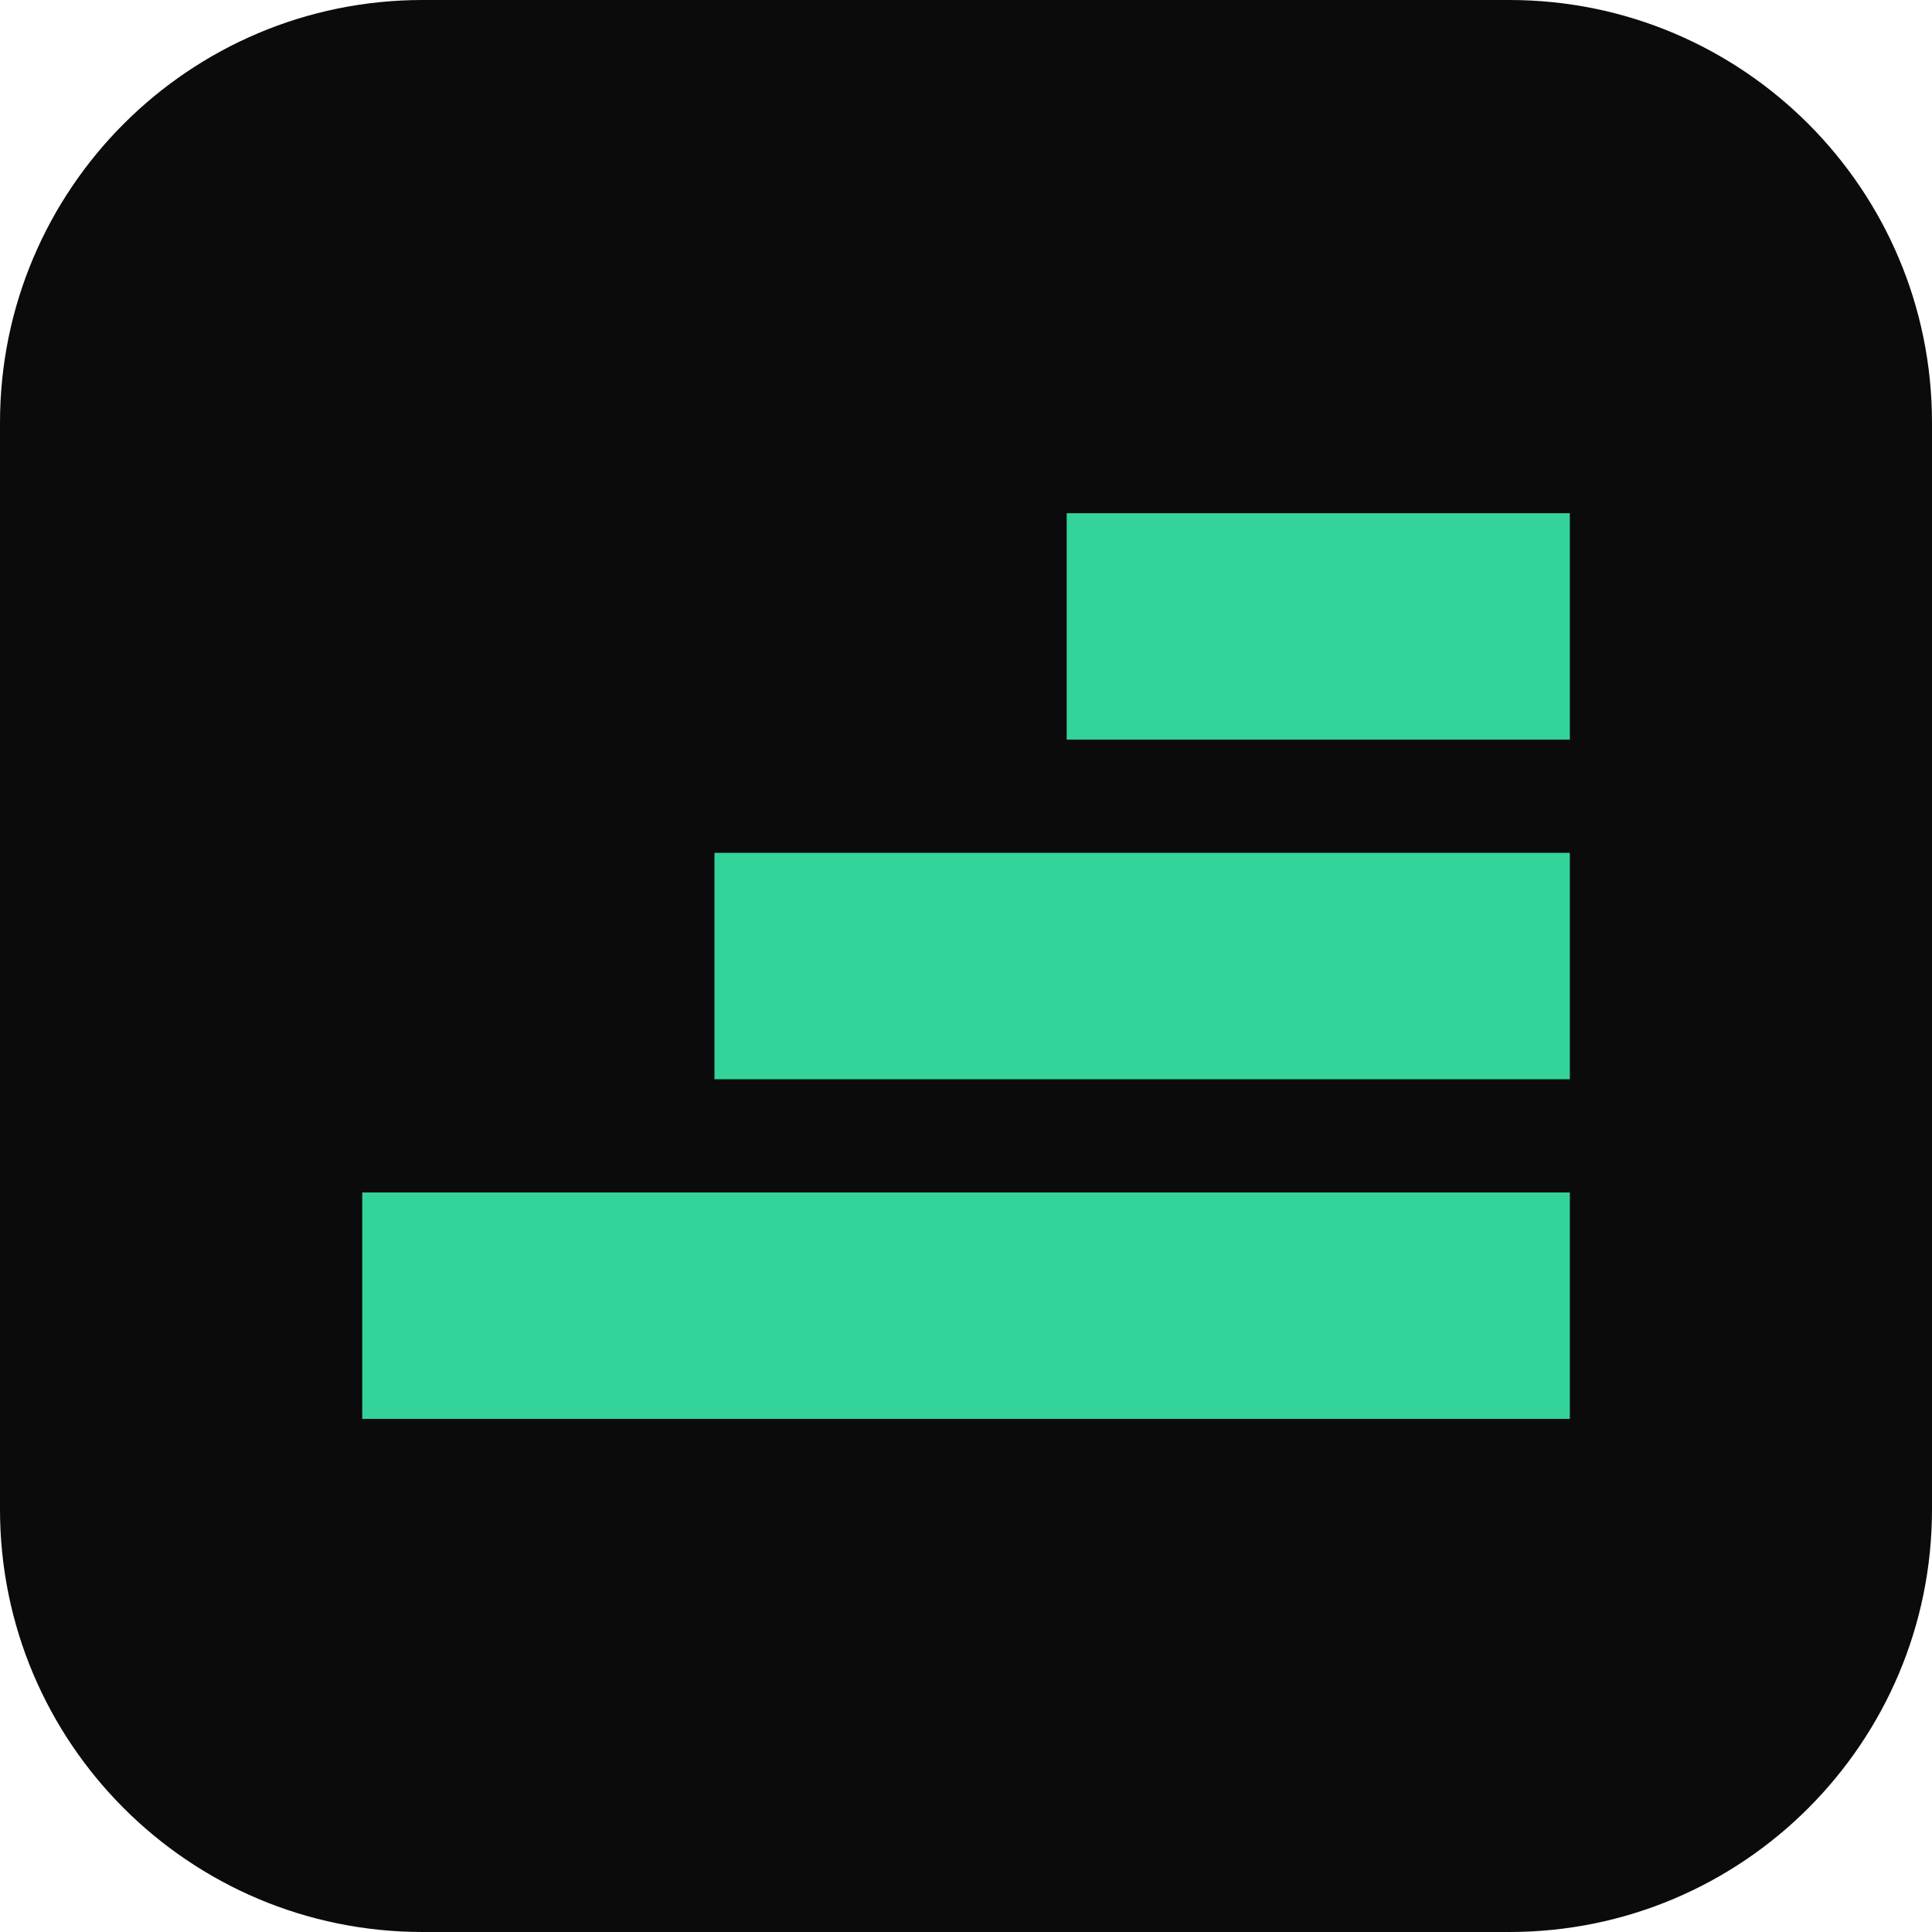
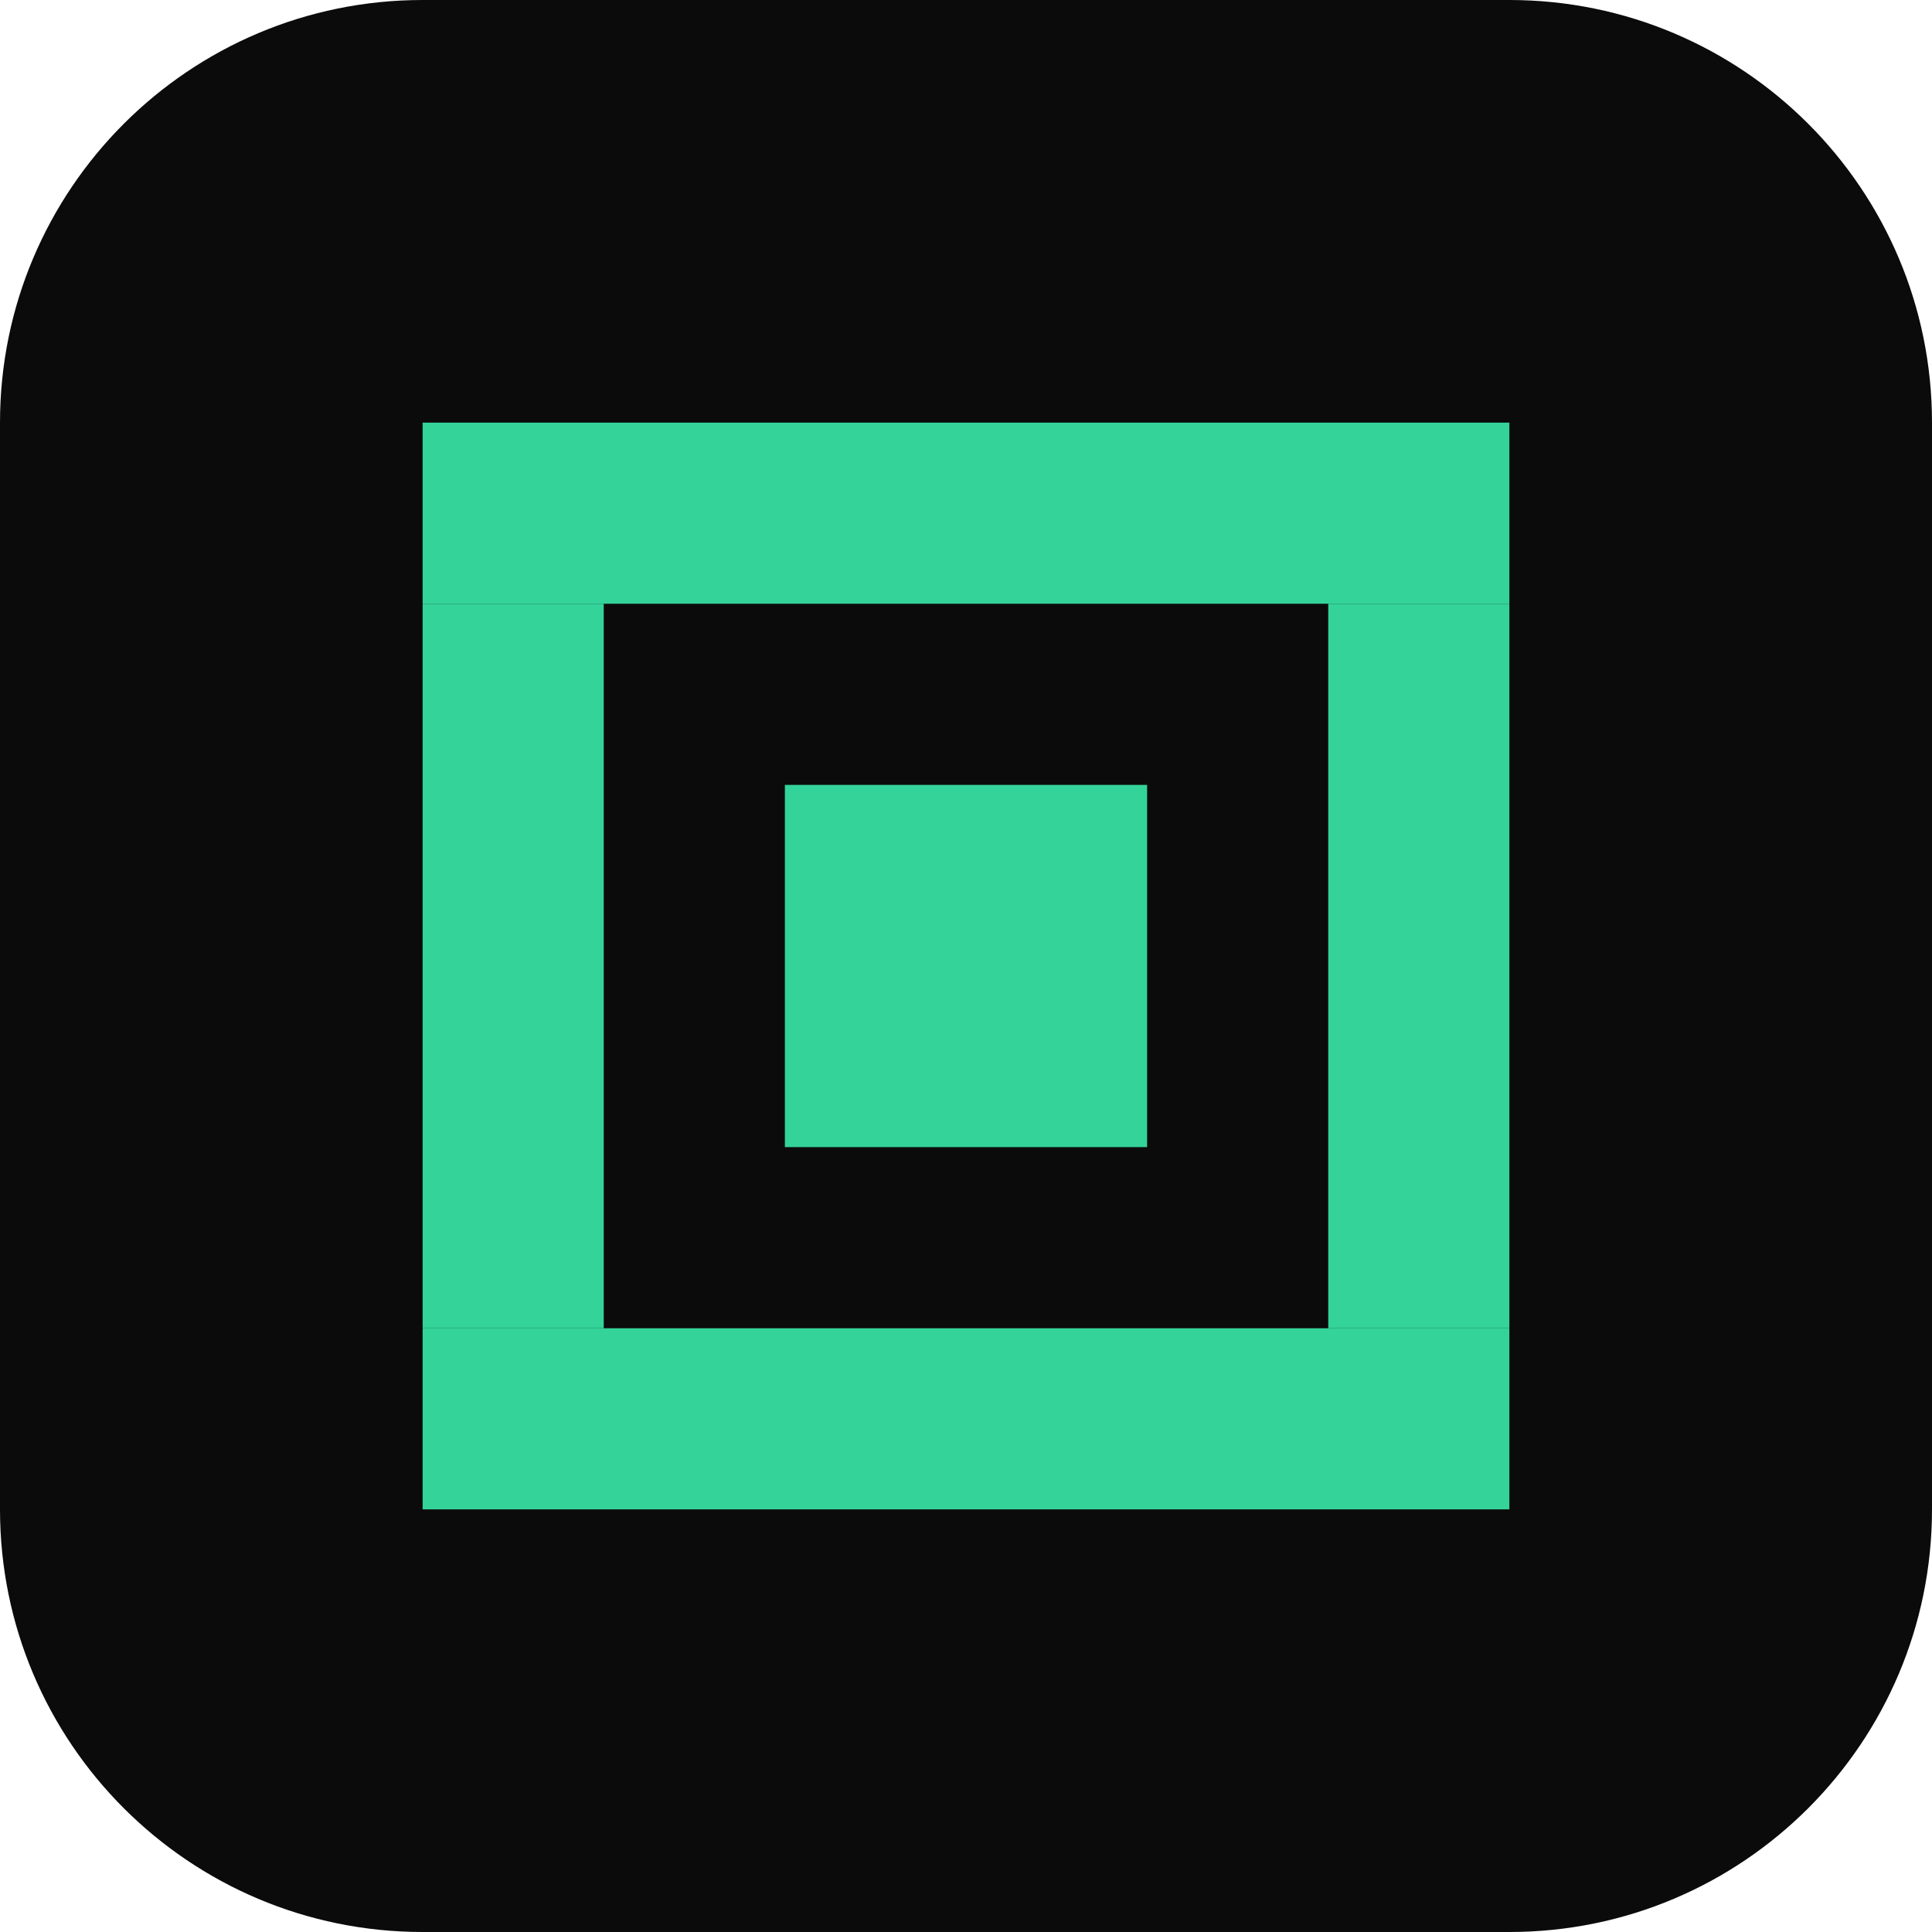
<svg xmlns="http://www.w3.org/2000/svg" viewBox="0 0 32 32">
  <rect width="32" height="32" rx="7" fill="#0b0b0c" />
-   <g fill="#34d399" transform="translate(6 6) scale(0.4167)">
-     <rect x="28" y="6" width="20" height="9" />
-     <rect x="14" y="19.5" width="34" height="9" />
-     <rect x="0" y="33" width="48" height="9" />
+   <g fill="#34d399" transform="translate(7 7) scale(0.375)">
+     <rect x="0" y="0" width="48" height="8" />
+     <rect x="0" y="40" width="48" height="8" />
+     <rect x="0" y="8" width="8" height="32" />
+     <rect x="40" y="8" width="8" height="32" />
+     <rect x="16" y="16" width="16" height="16" />
  </g>
</svg>
